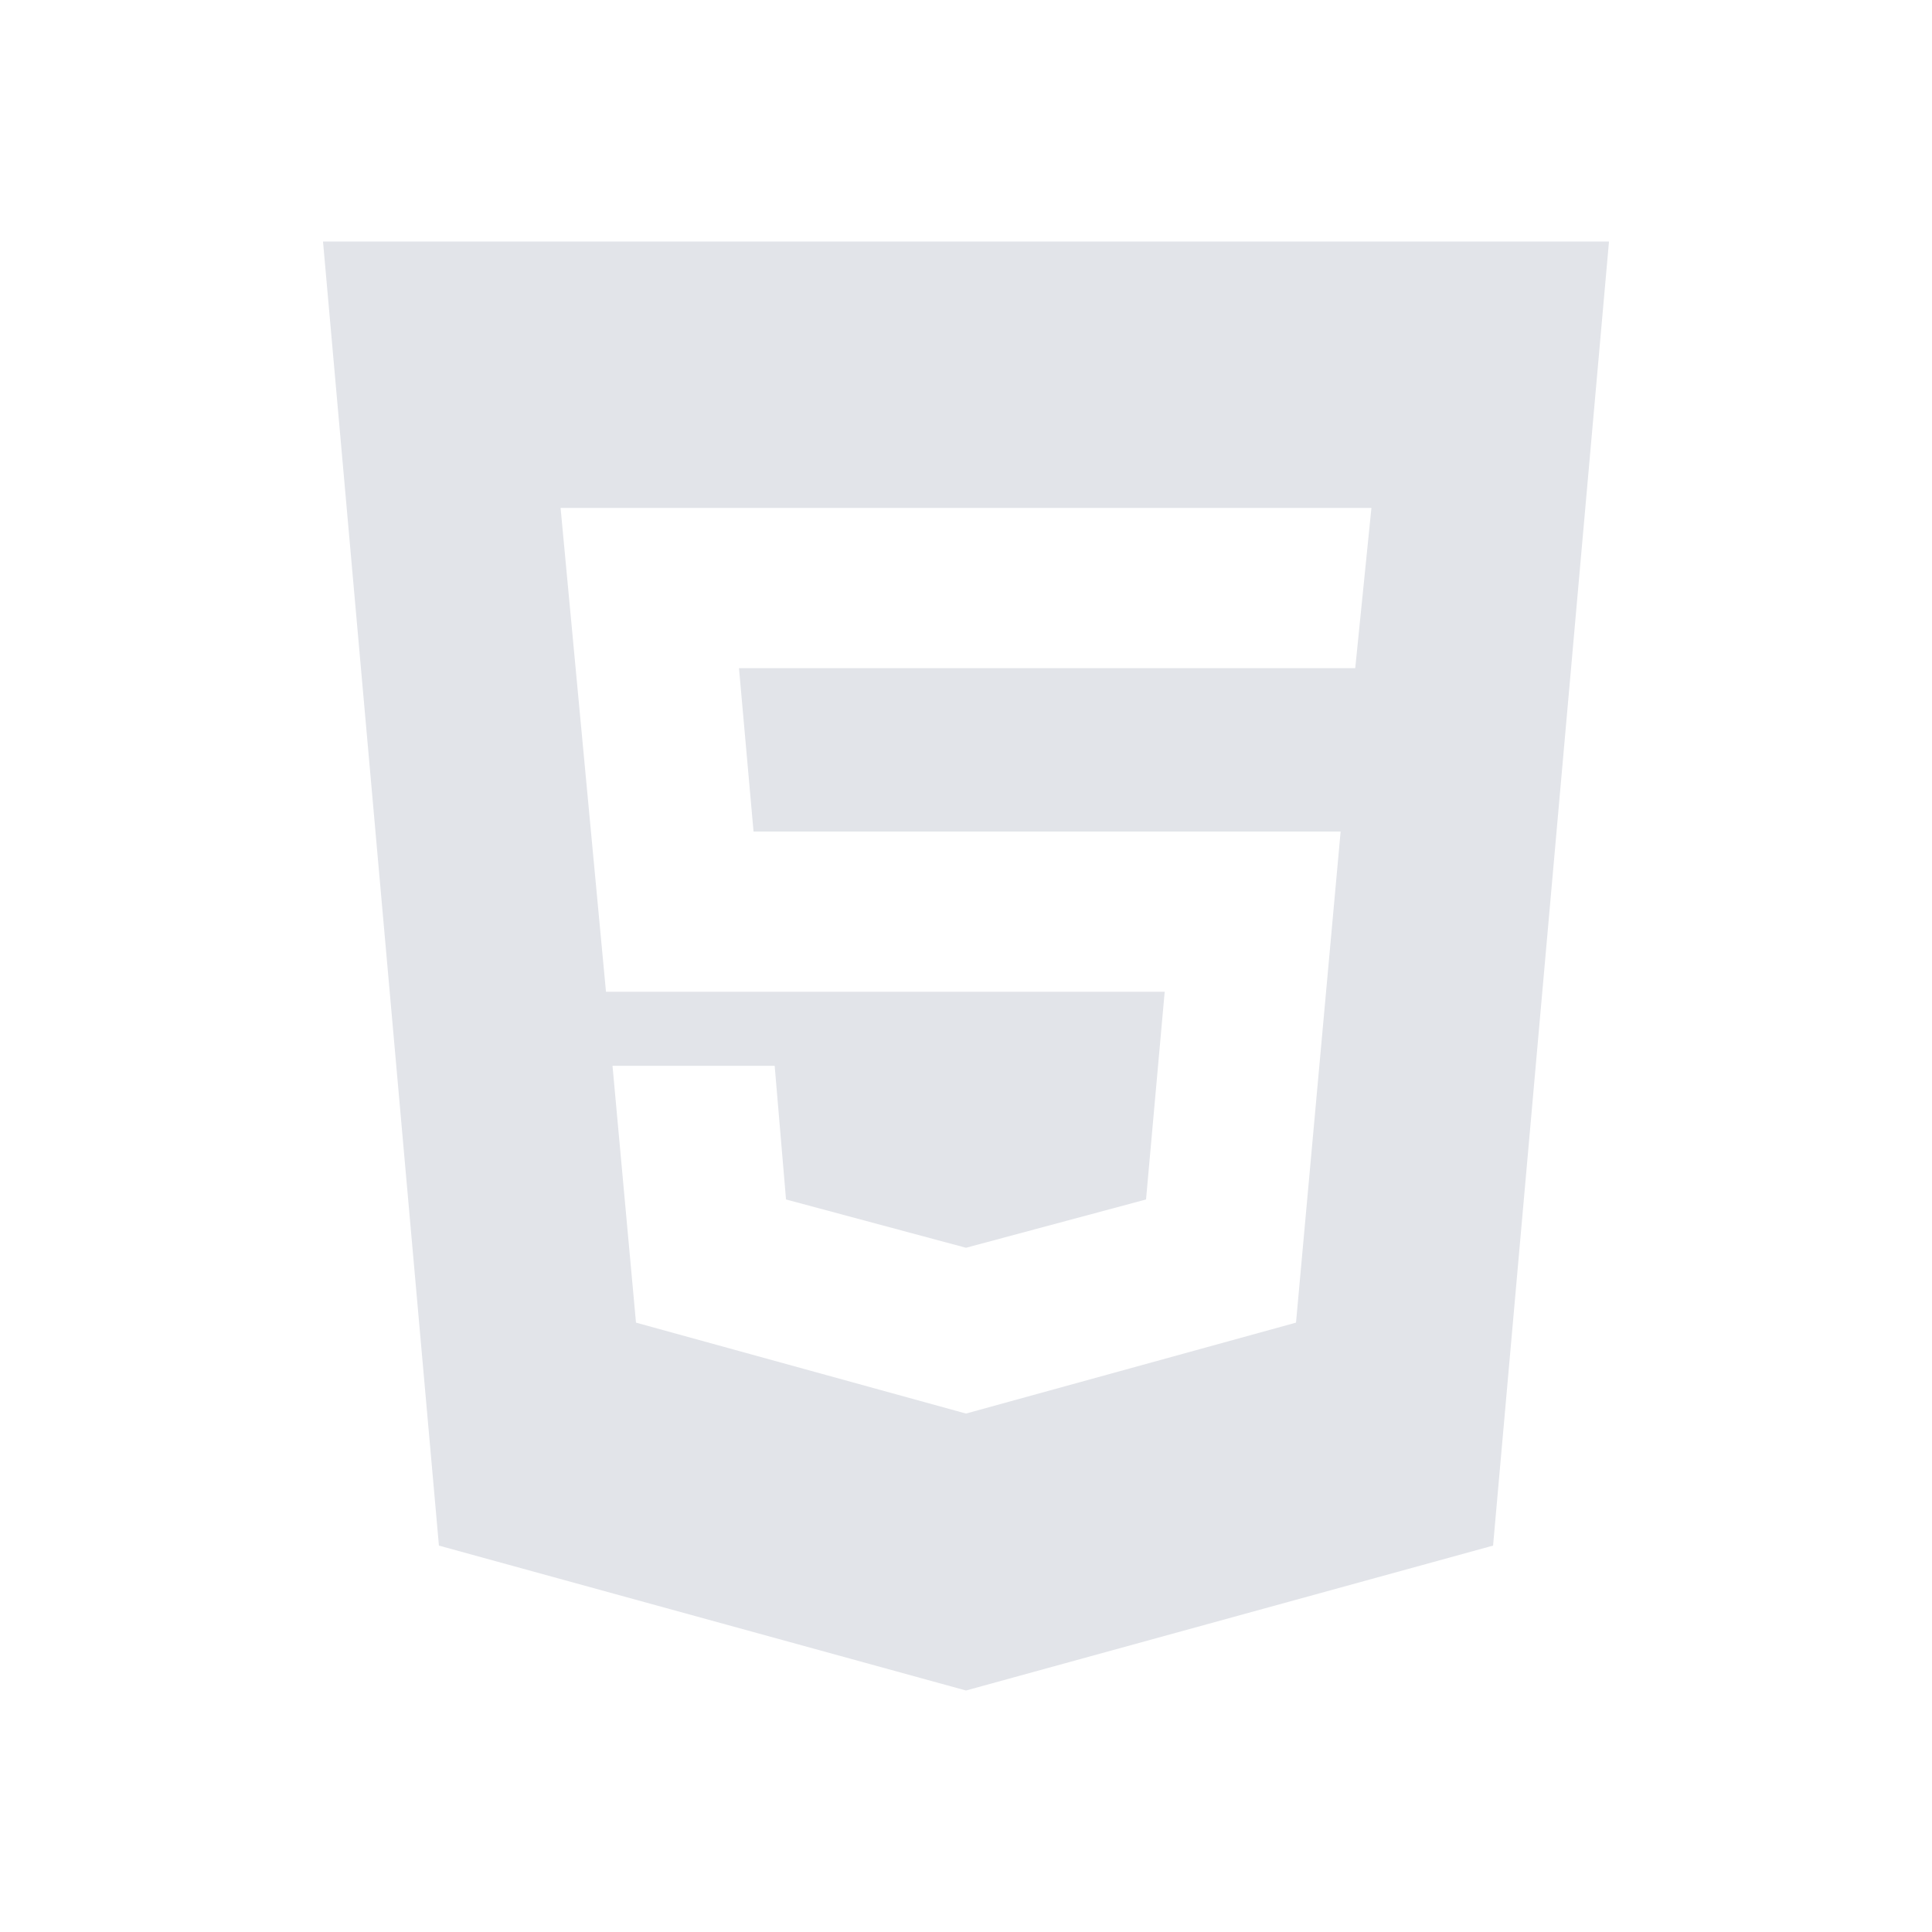
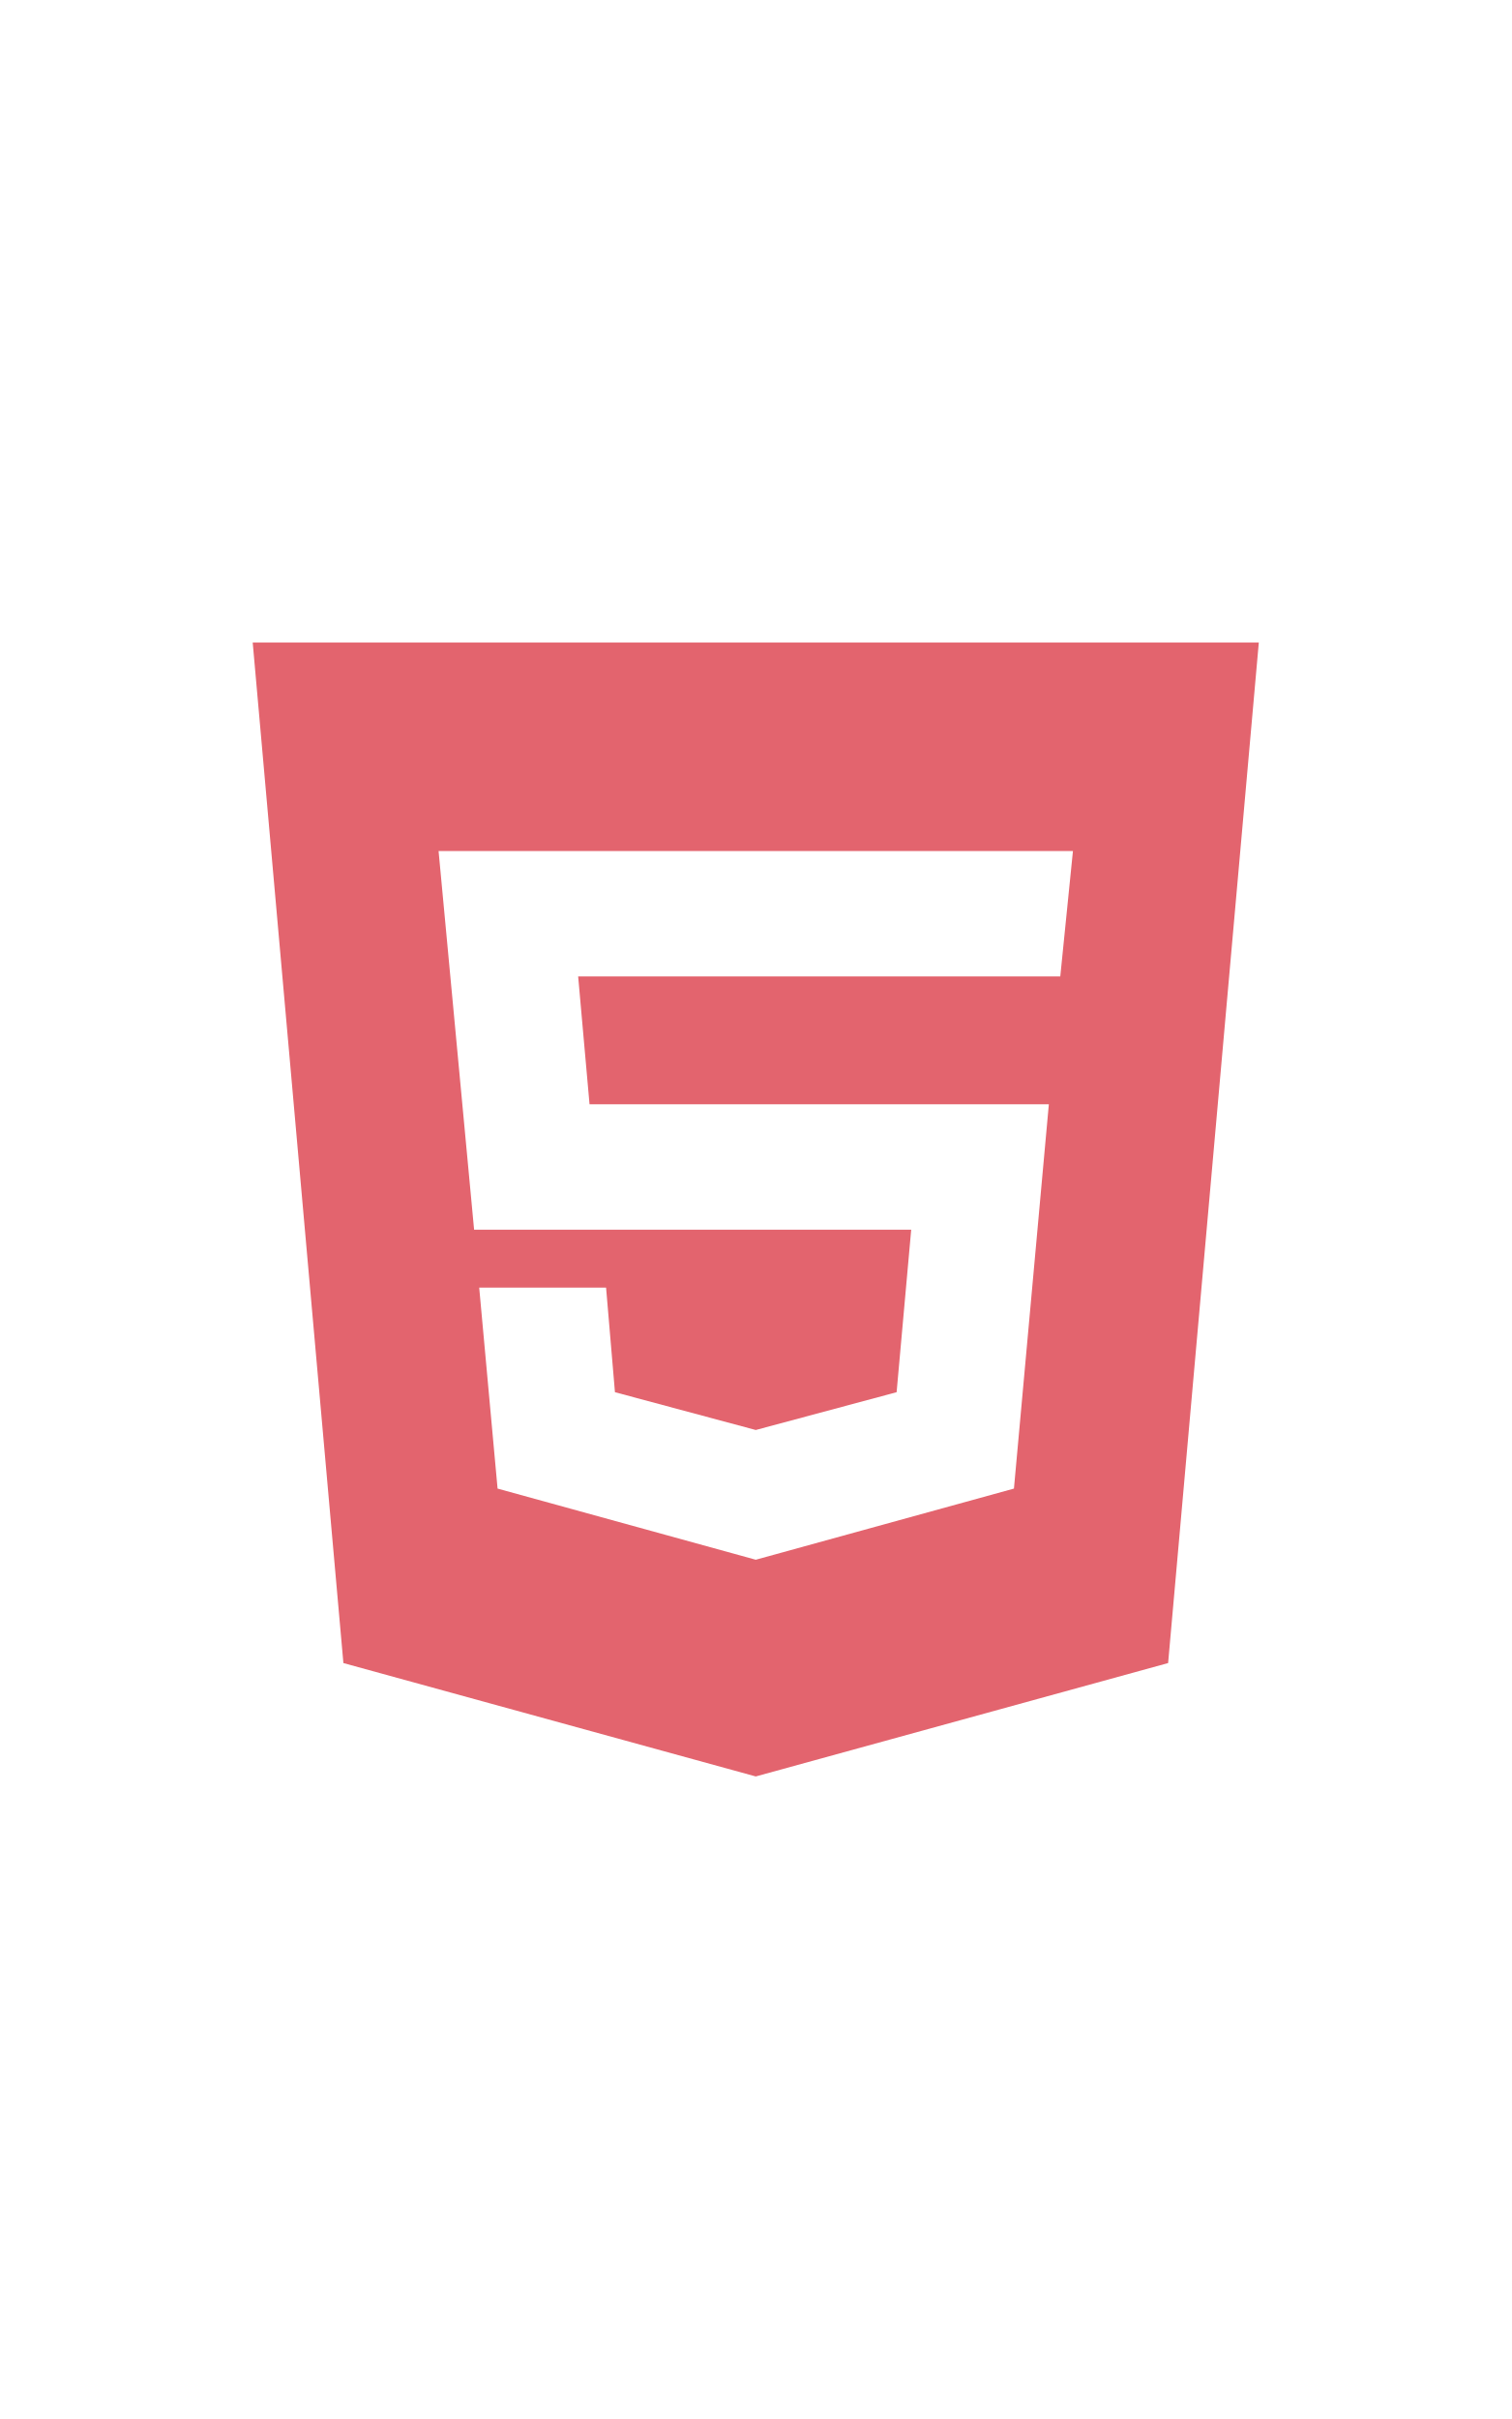
- <svg xmlns="http://www.w3.org/2000/svg" width="32" height="32" viewBox="0 0 32 32" fill="none">
-   <path d="M16 23.413L21.466 21.907L22.205 13.773H12.481L12.24 11.067H22.447L22.715 8.413H9.285L10.037 16.427H19.291L18.982 19.867L16 20.667L13.019 19.867L12.831 17.653H10.145L10.534 21.907L16 23.413ZM5.35 4H26.65L24.73 25.6L16 28L7.27 25.6L5.35 4Z" fill="#E2E4E9" />
+ <svg xmlns="http://www.w3.org/2000/svg" width="20" height="32" viewBox="0 0 32 32" fill="none">
+   <path d="M16 23.413L21.466 21.907L22.205 13.773H12.481L12.24 11.067H22.447L22.715 8.413H9.285L10.037 16.427H19.291L18.982 19.867L16 20.667L13.019 19.867L12.831 17.653H10.145L10.534 21.907L16 23.413ZM5.35 4H26.65L24.73 25.6L16 28L7.27 25.6L5.35 4Z" fill="#E3646E" />
</svg>
